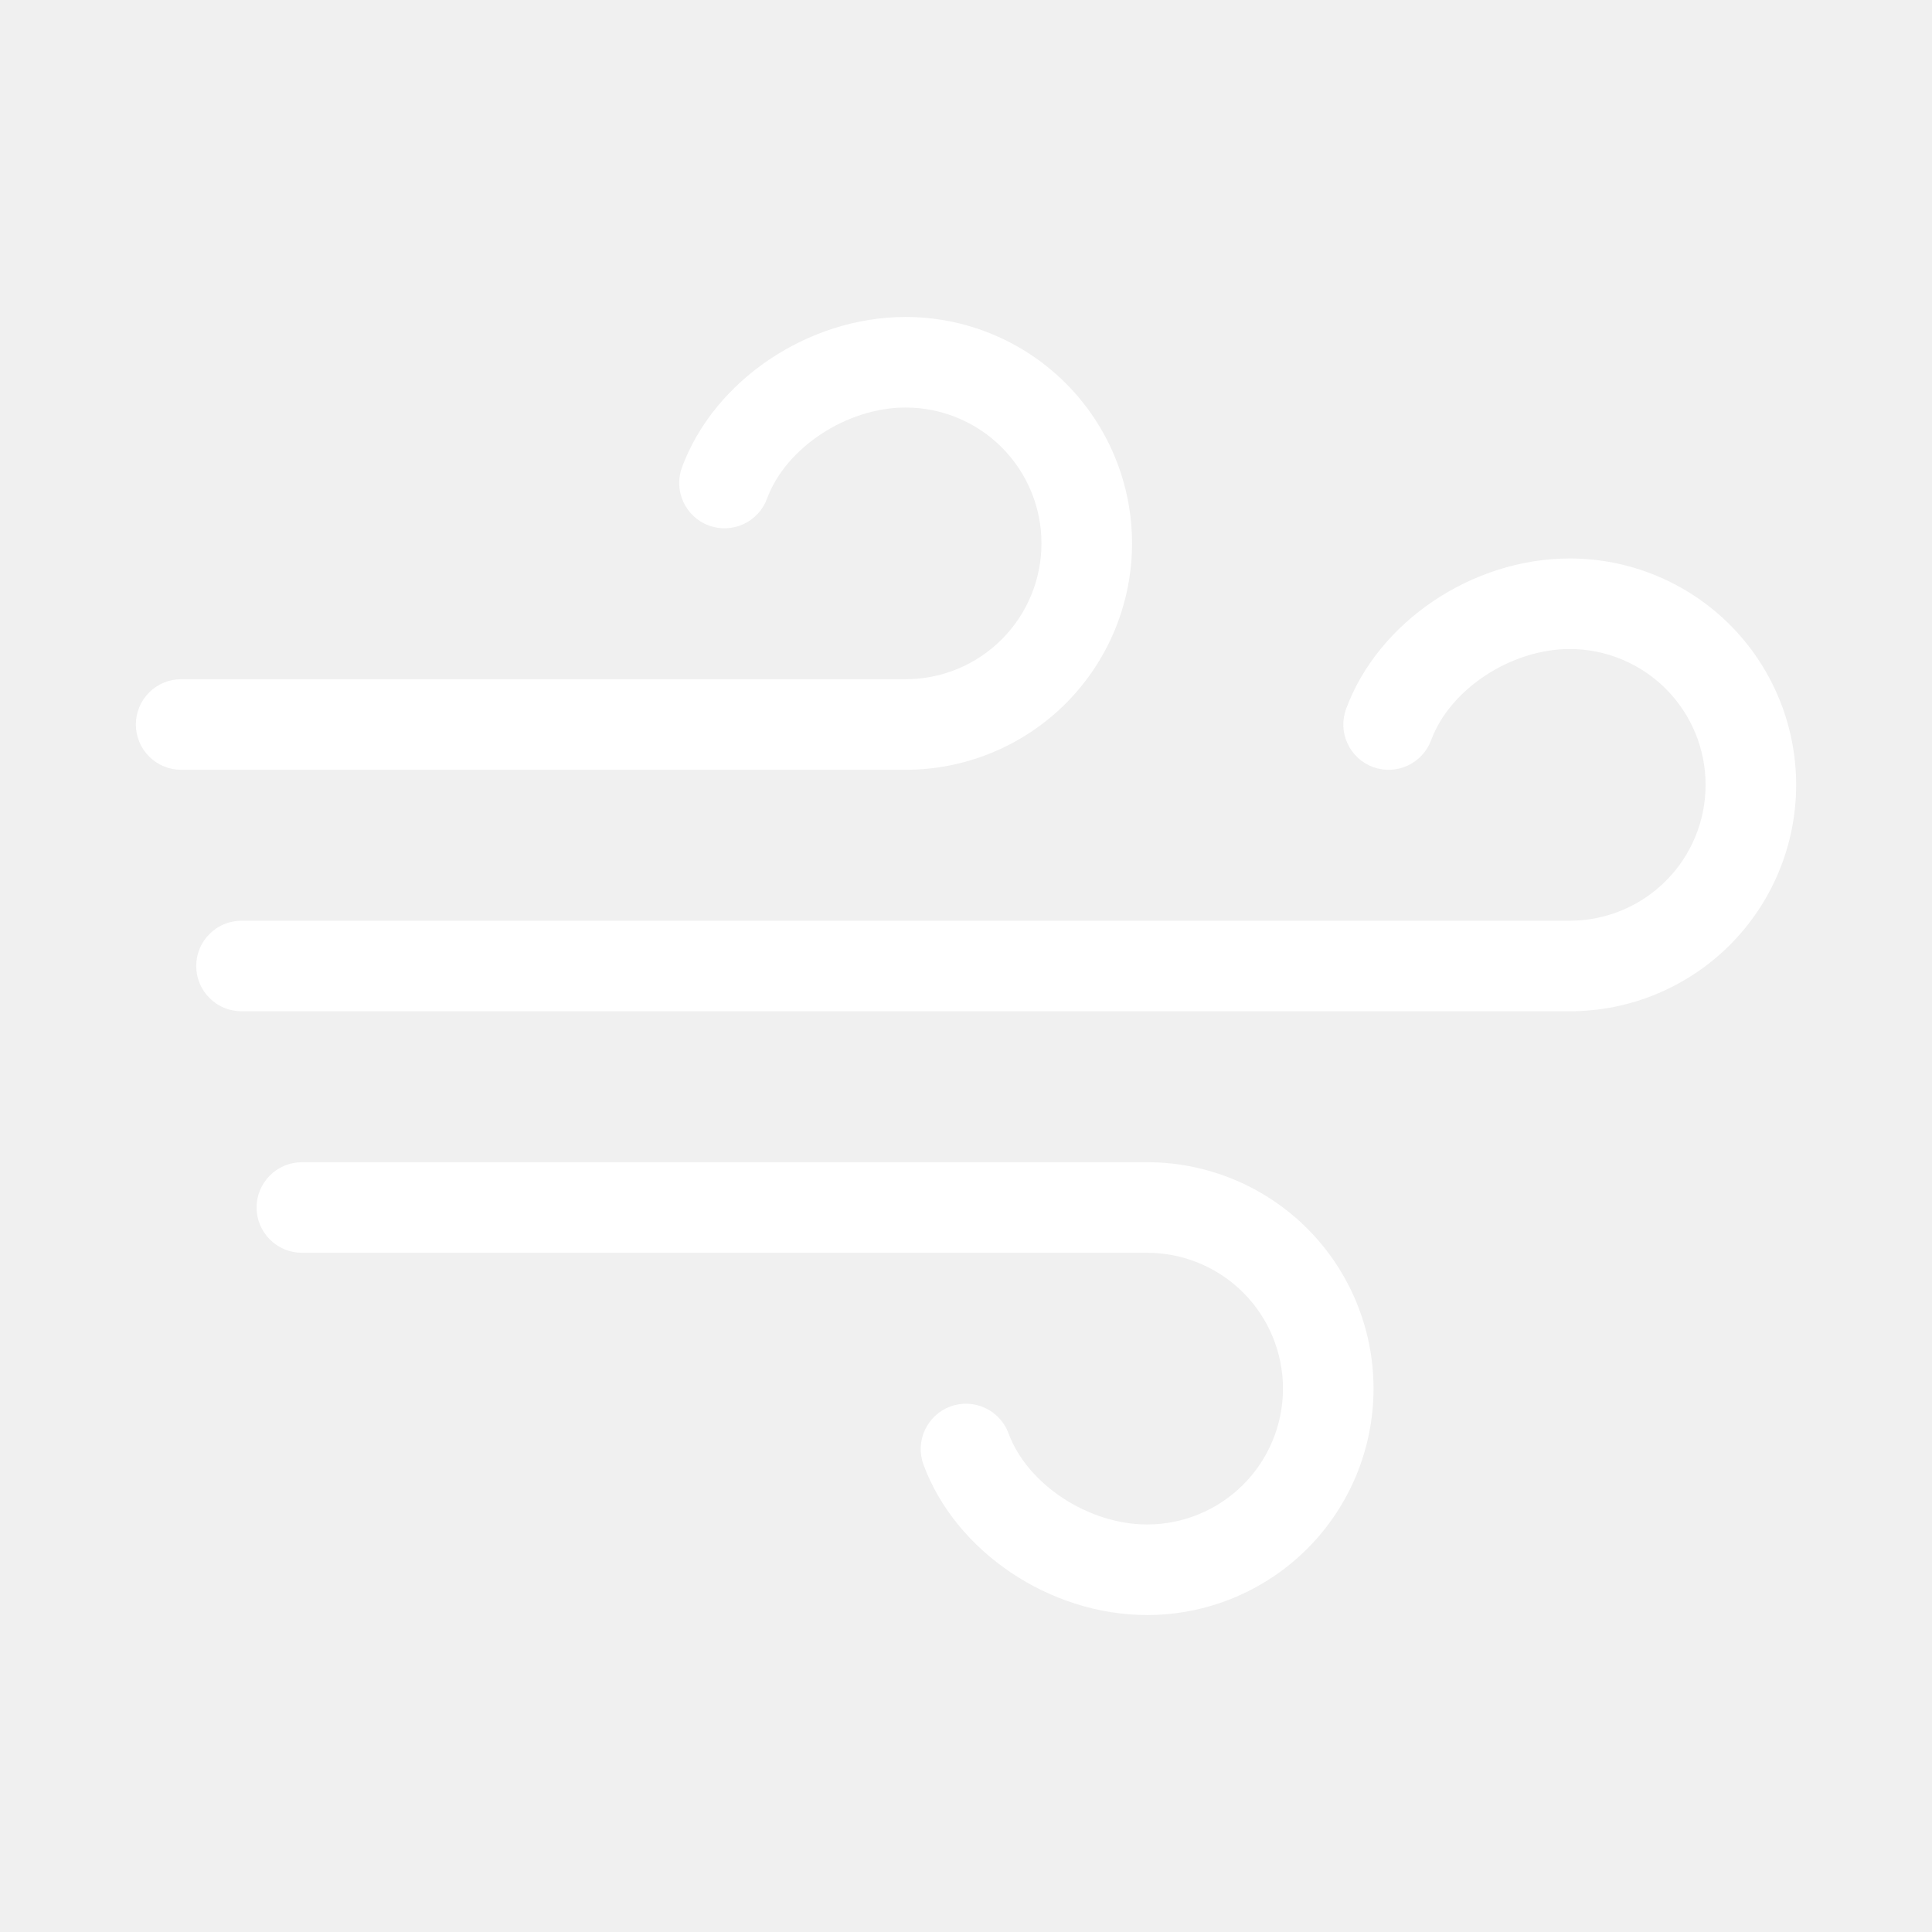
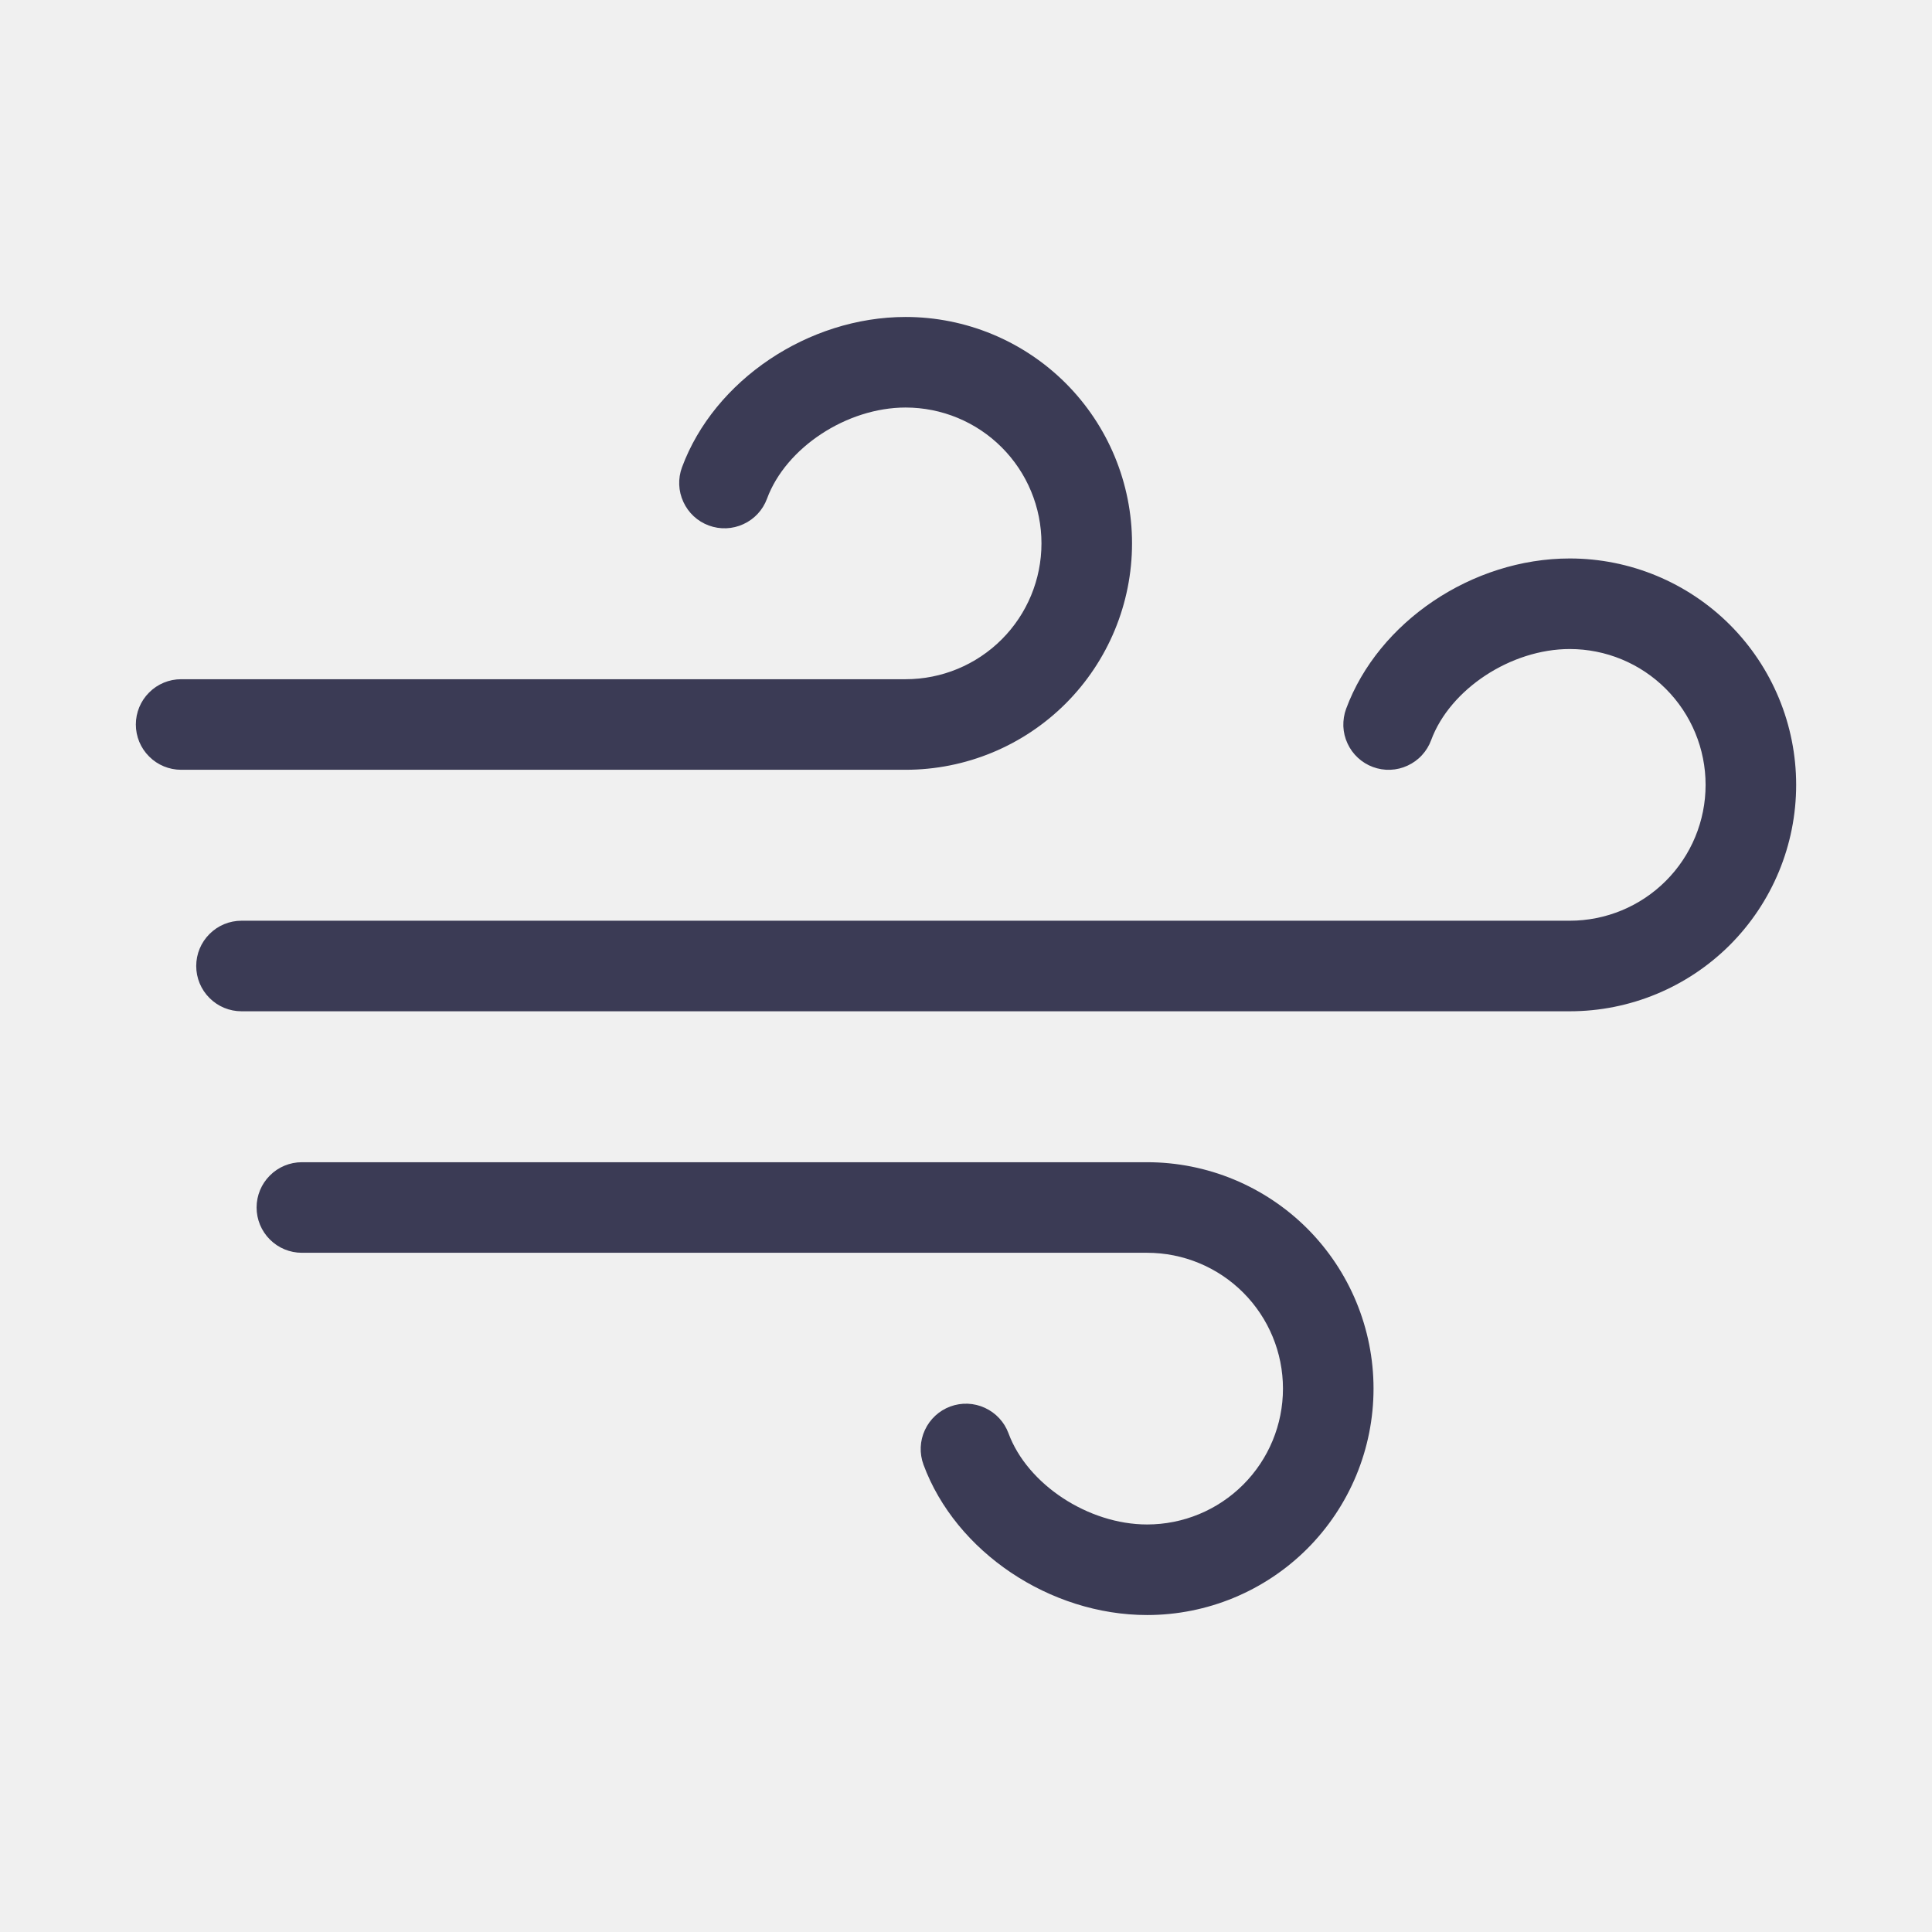
<svg xmlns="http://www.w3.org/2000/svg" width="32" height="32" viewBox="0 0 32 32" fill="none">
  <g id="Type=wind-light">
-     <path id="Vector" d="M22.75 23C22.75 23.995 22.355 24.948 21.652 25.652C20.948 26.355 19.995 26.75 19 26.75C17.387 26.75 15.83 25.703 15.296 24.26C15.227 24.073 15.235 23.867 15.319 23.686C15.402 23.506 15.553 23.365 15.74 23.296C15.927 23.227 16.133 23.235 16.314 23.319C16.494 23.402 16.635 23.553 16.704 23.74C17.016 24.586 18.025 25.25 19 25.25C19.597 25.25 20.169 25.013 20.591 24.591C21.013 24.169 21.25 23.597 21.25 23C21.25 22.403 21.013 21.831 20.591 21.409C20.169 20.987 19.597 20.75 19 20.75H5C4.801 20.75 4.61 20.671 4.47 20.53C4.329 20.39 4.25 20.199 4.25 20C4.25 19.801 4.329 19.61 4.47 19.47C4.61 19.329 4.801 19.25 5 19.25H19C19.995 19.25 20.948 19.645 21.652 20.348C22.355 21.052 22.75 22.005 22.75 23ZM18.75 9C18.75 8.005 18.355 7.052 17.652 6.348C16.948 5.645 15.995 5.25 15 5.25C13.387 5.25 11.83 6.298 11.296 7.74C11.227 7.927 11.235 8.133 11.319 8.314C11.402 8.495 11.553 8.635 11.74 8.704C11.927 8.773 12.133 8.765 12.314 8.681C12.495 8.598 12.635 8.447 12.704 8.26C13.016 7.414 14.025 6.75 15 6.75C15.597 6.75 16.169 6.987 16.591 7.409C17.013 7.831 17.25 8.403 17.25 9C17.25 9.597 17.013 10.169 16.591 10.591C16.169 11.013 15.597 11.25 15 11.25H3C2.801 11.25 2.61 11.329 2.47 11.47C2.329 11.61 2.25 11.801 2.25 12C2.25 12.199 2.329 12.39 2.47 12.53C2.61 12.671 2.801 12.75 3 12.75H15C15.995 12.75 16.948 12.355 17.652 11.652C18.355 10.948 18.75 9.995 18.75 9ZM26 9.25C24.387 9.25 22.83 10.297 22.296 11.74C22.262 11.832 22.247 11.931 22.25 12.029C22.254 12.128 22.277 12.224 22.319 12.314C22.36 12.403 22.418 12.484 22.491 12.551C22.563 12.618 22.648 12.67 22.74 12.704C22.832 12.738 22.931 12.754 23.029 12.75C23.128 12.746 23.224 12.723 23.314 12.681C23.403 12.64 23.484 12.582 23.551 12.509C23.618 12.437 23.67 12.352 23.704 12.26C24.016 11.414 25.025 10.75 26 10.75C26.597 10.75 27.169 10.987 27.591 11.409C28.013 11.831 28.25 12.403 28.25 13C28.25 13.597 28.013 14.169 27.591 14.591C27.169 15.013 26.597 15.25 26 15.25H4C3.801 15.25 3.61 15.329 3.47 15.47C3.329 15.61 3.25 15.801 3.25 16C3.25 16.199 3.329 16.39 3.47 16.53C3.61 16.671 3.801 16.75 4 16.75H26C26.995 16.75 27.948 16.355 28.652 15.652C29.355 14.948 29.75 13.995 29.75 13C29.75 12.005 29.355 11.052 28.652 10.348C27.948 9.645 26.995 9.25 26 9.25Z" fill="white" />
+     <path id="Vector" d="M22.75 23C22.75 23.995 22.355 24.948 21.652 25.652C20.948 26.355 19.995 26.75 19 26.75C17.387 26.75 15.83 25.703 15.296 24.26C15.227 24.073 15.235 23.867 15.319 23.686C15.402 23.506 15.553 23.365 15.74 23.296C15.927 23.227 16.133 23.235 16.314 23.319C16.494 23.402 16.635 23.553 16.704 23.74C17.016 24.586 18.025 25.25 19 25.25C19.597 25.25 20.169 25.013 20.591 24.591C21.013 24.169 21.25 23.597 21.25 23C21.25 22.403 21.013 21.831 20.591 21.409C20.169 20.987 19.597 20.75 19 20.75H5C4.801 20.75 4.61 20.671 4.47 20.53C4.329 20.39 4.25 20.199 4.25 20C4.25 19.801 4.329 19.61 4.47 19.47C4.61 19.329 4.801 19.25 5 19.25H19C19.995 19.25 20.948 19.645 21.652 20.348C22.355 21.052 22.75 22.005 22.75 23ZM18.75 9C18.75 8.005 18.355 7.052 17.652 6.348C16.948 5.645 15.995 5.25 15 5.25C13.387 5.25 11.83 6.298 11.296 7.74C11.227 7.927 11.235 8.133 11.319 8.314C11.402 8.495 11.553 8.635 11.74 8.704C11.927 8.773 12.133 8.765 12.314 8.681C12.495 8.598 12.635 8.447 12.704 8.26C13.016 7.414 14.025 6.75 15 6.75C15.597 6.75 16.169 6.987 16.591 7.409C17.013 7.831 17.25 8.403 17.25 9C17.25 9.597 17.013 10.169 16.591 10.591C16.169 11.013 15.597 11.25 15 11.25H3C2.801 11.25 2.61 11.329 2.47 11.47C2.329 11.61 2.25 11.801 2.25 12C2.25 12.199 2.329 12.39 2.47 12.53C2.61 12.671 2.801 12.75 3 12.75H15C15.995 12.75 16.948 12.355 17.652 11.652C18.355 10.948 18.75 9.995 18.75 9ZM26 9.25C24.387 9.25 22.83 10.297 22.296 11.74C22.262 11.832 22.247 11.931 22.25 12.029C22.254 12.128 22.277 12.224 22.319 12.314C22.36 12.403 22.418 12.484 22.491 12.551C22.563 12.618 22.648 12.67 22.74 12.704C22.832 12.738 22.931 12.754 23.029 12.75C23.128 12.746 23.224 12.723 23.314 12.681C23.403 12.64 23.484 12.582 23.551 12.509C23.618 12.437 23.67 12.352 23.704 12.26C24.016 11.414 25.025 10.75 26 10.75C26.597 10.75 27.169 10.987 27.591 11.409C28.013 11.831 28.25 12.403 28.25 13C28.25 13.597 28.013 14.169 27.591 14.591C27.169 15.013 26.597 15.25 26 15.25H4C3.801 15.25 3.61 15.329 3.47 15.47C3.329 15.61 3.25 15.801 3.25 16C3.25 16.199 3.329 16.39 3.47 16.53C3.61 16.671 3.801 16.75 4 16.75H26C26.995 16.75 27.948 16.355 28.652 15.652C29.355 14.948 29.75 13.995 29.75 13C29.75 12.005 29.355 11.052 28.652 10.348C27.948 9.645 26.995 9.25 26 9.25Z" fill="#3B3B55" />
  </g>
</svg>
